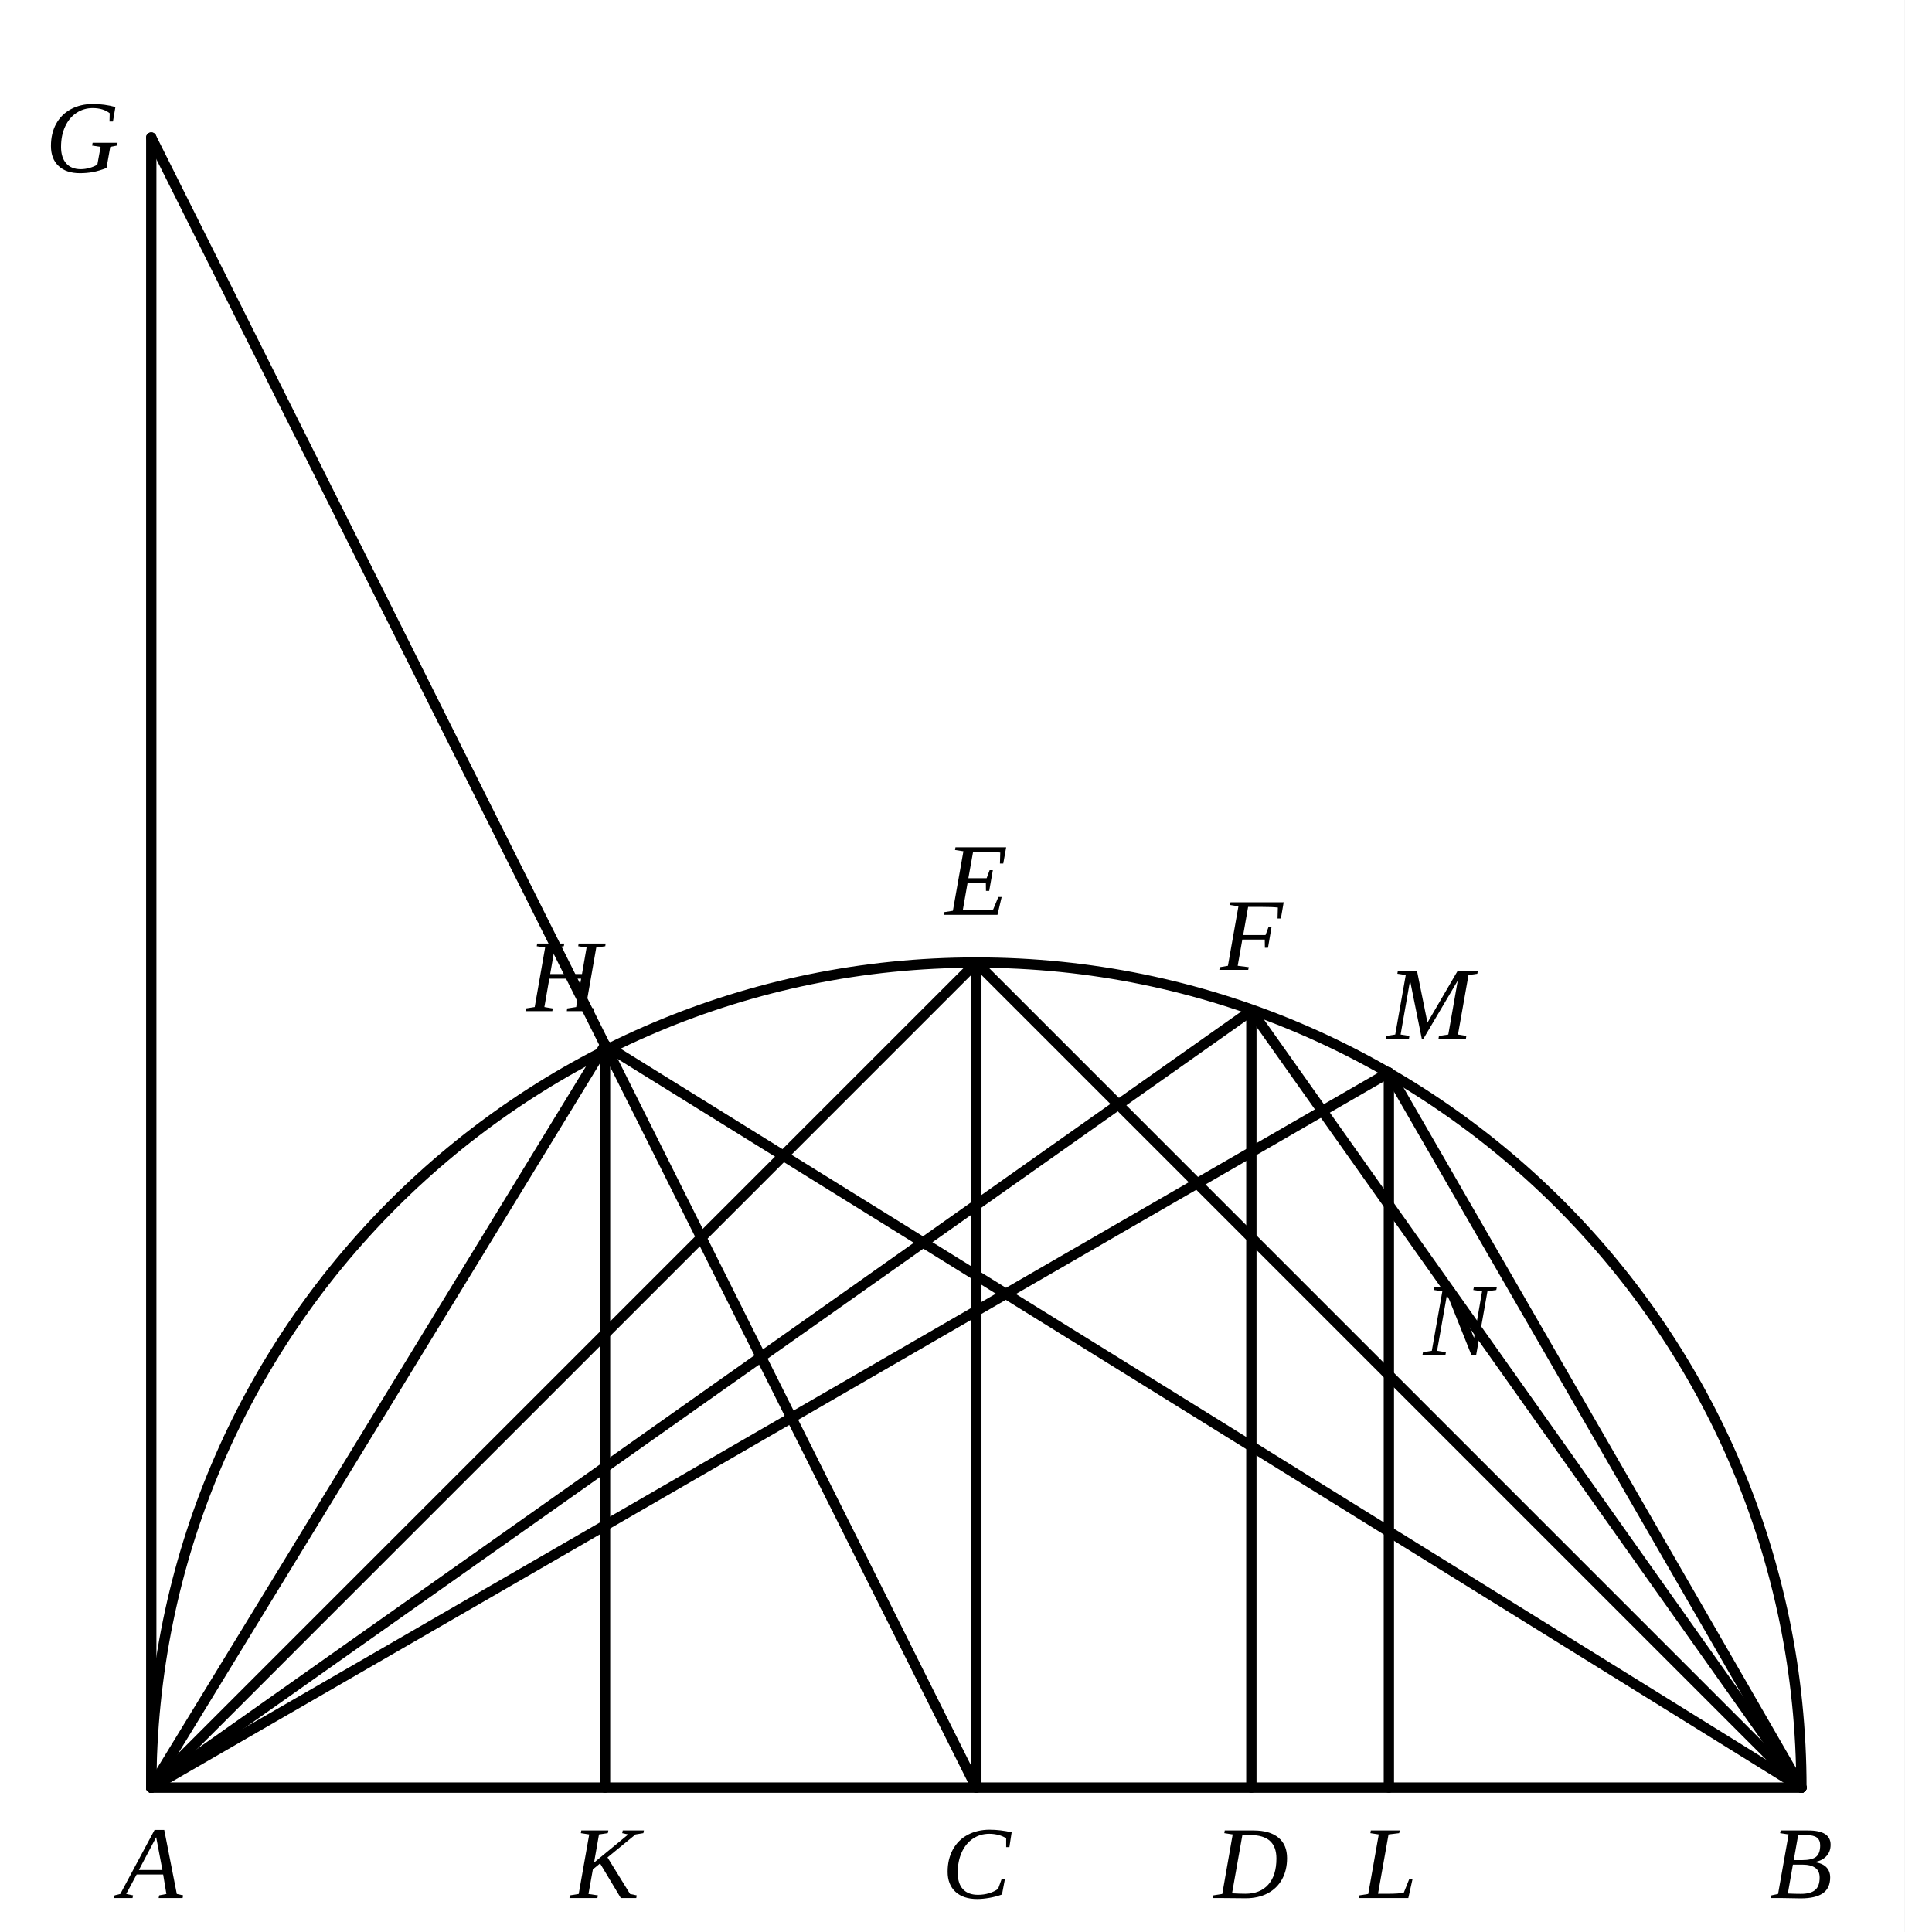
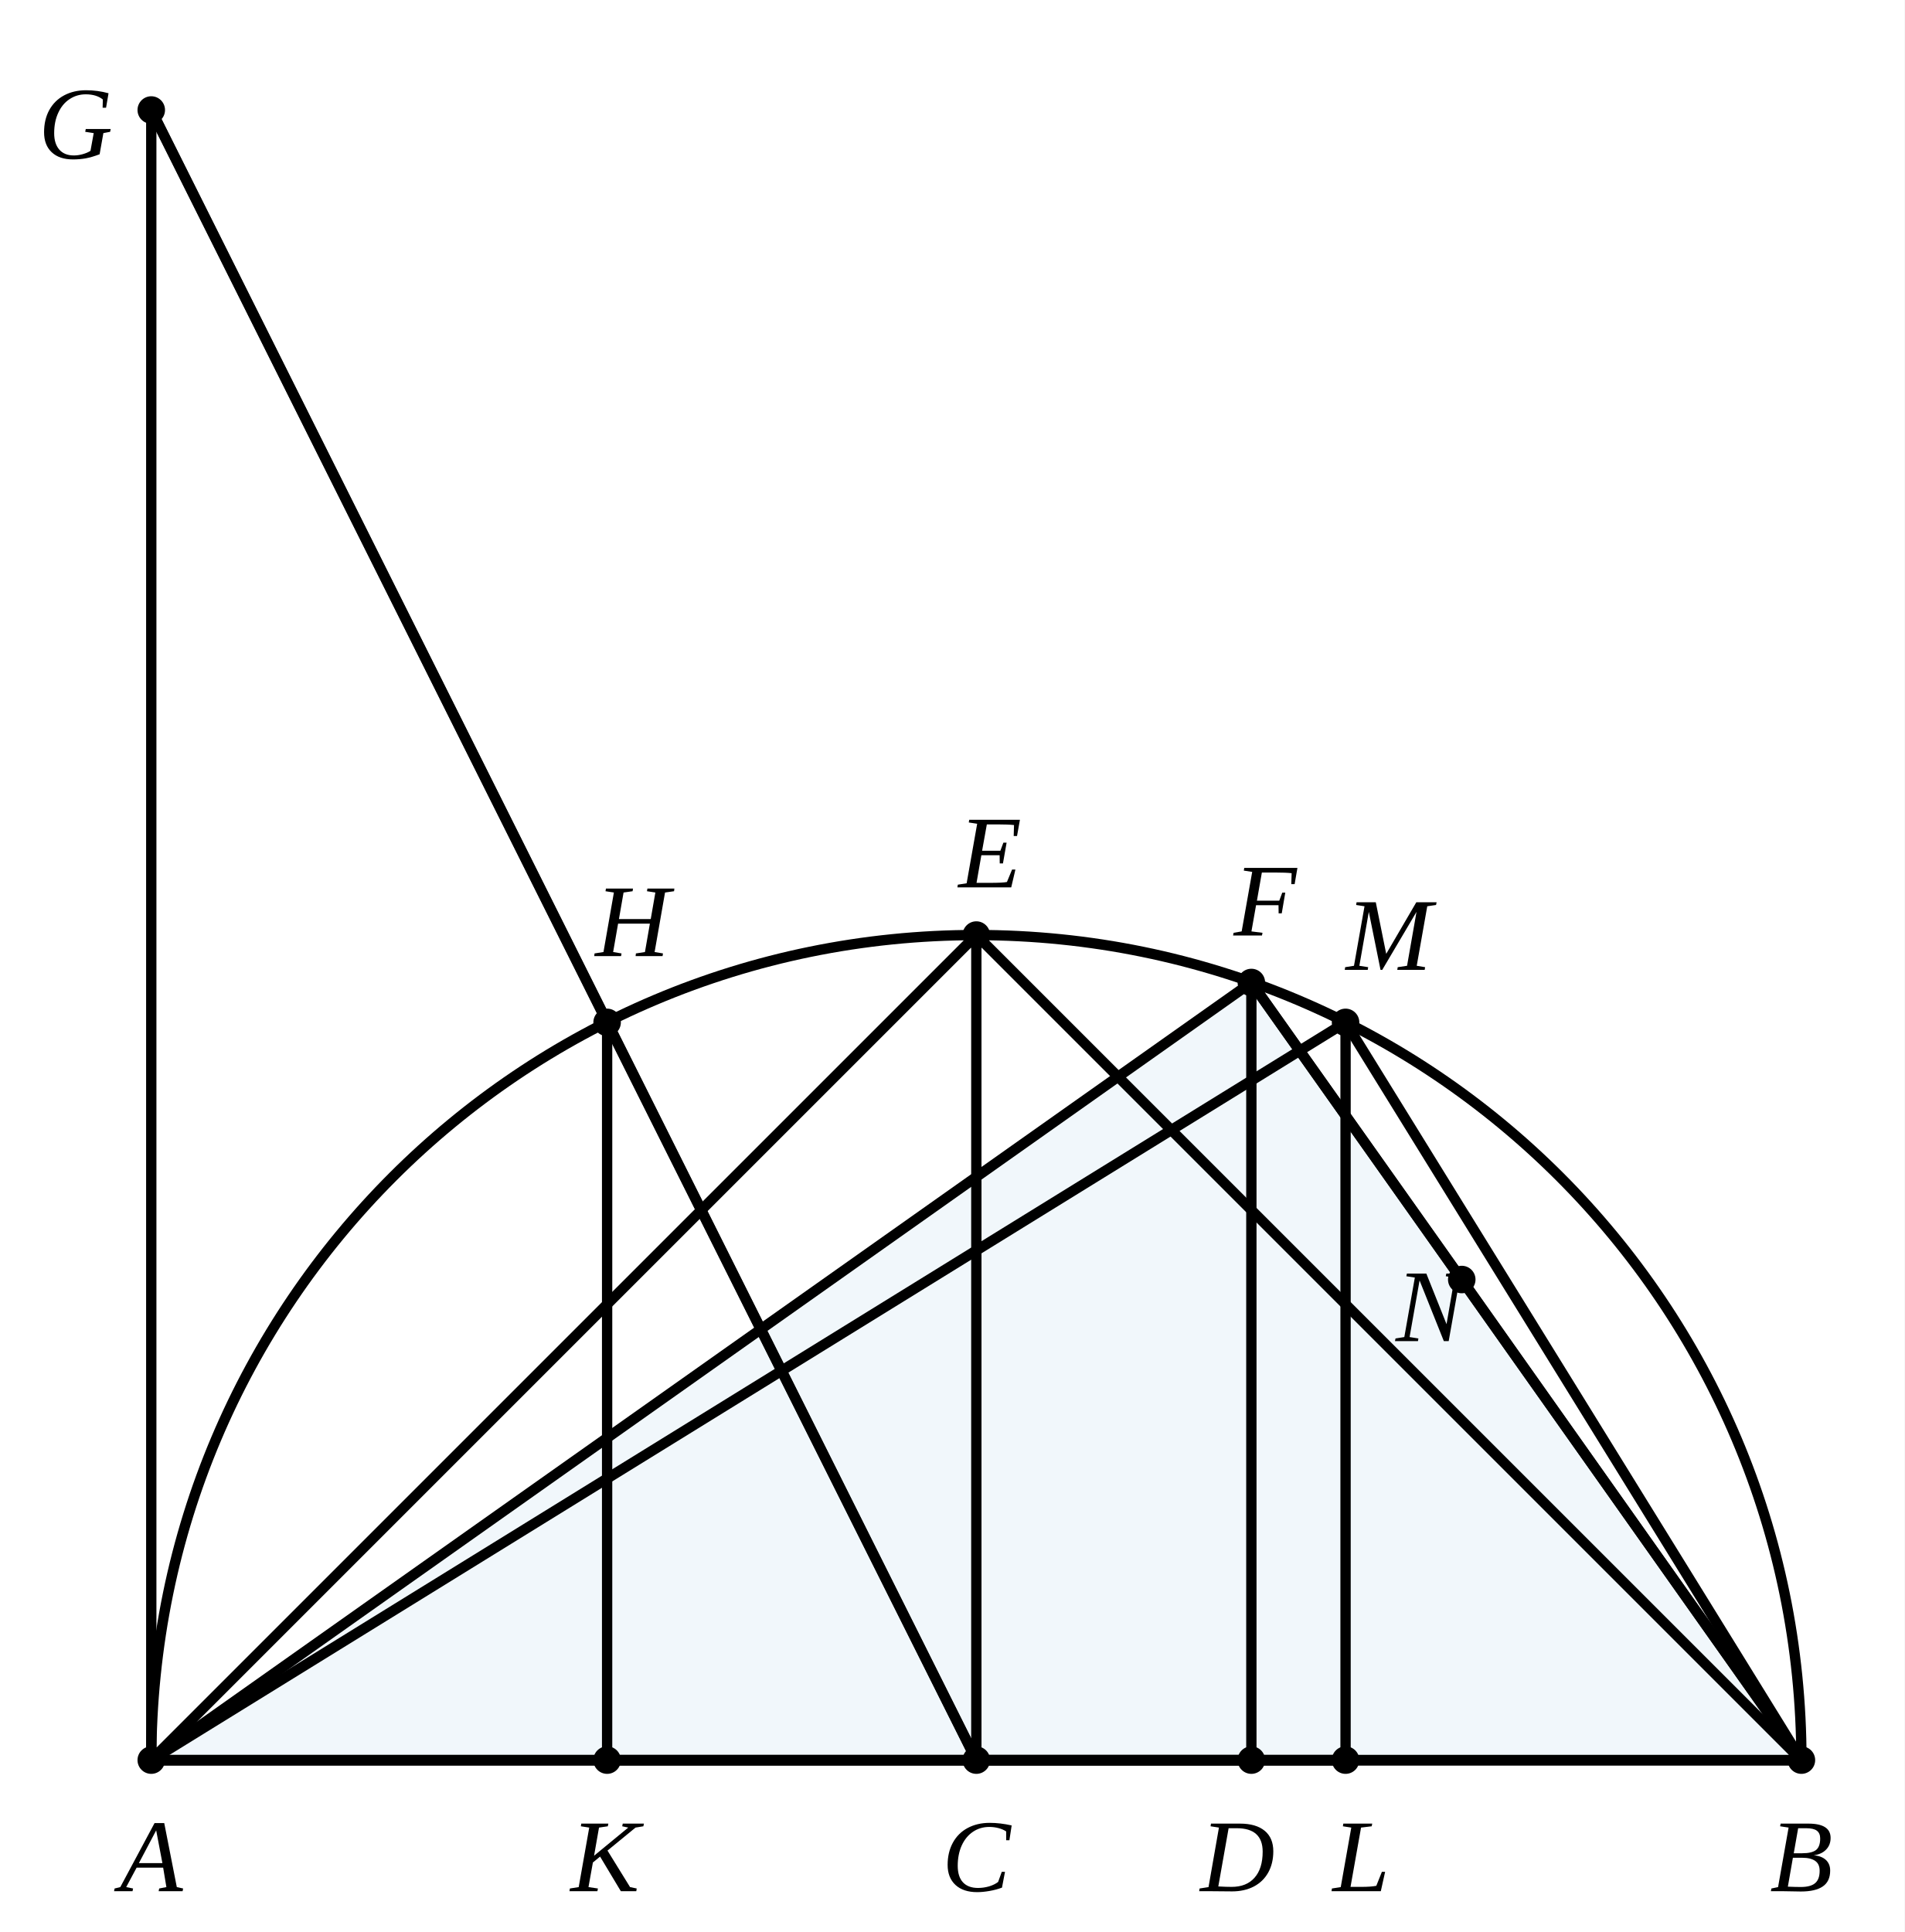
- <svg xmlns="http://www.w3.org/2000/svg" viewBox="0 0 277 281" width="100%" height="100%">
+ <svg xmlns="http://www.w3.org/2000/svg" viewBox="0 0 277 281" width="100%" height="100%" class="euclid-graphic" data-graphic-id="0507.g1">
  <style>
    .bg { fill: #ffffff; }
-     .line { stroke: #000000; stroke-width: 1.5; stroke-linecap: round; stroke-linejoin: round; fill: none; }
-     .dashed { stroke: #000000; stroke-width: 1.3; stroke-dasharray: 4,3; stroke-linecap: round; stroke-linejoin: round; fill: none; }
-     .geom:hover { stroke: #0284c7; stroke-width: 2.5; cursor: pointer; }
-     .label { font-family: "Times New Roman", Times, serif; font-size: 15px; font-style: italic; fill: #000000; text-anchor: middle; dominant-baseline: central; user-select: none; }
-     .label:hover { fill: #0284c7; font-weight: bold; cursor: pointer; }
+     .element { stroke: #000000; stroke-width: 1.5; stroke-linecap: round; stroke-linejoin: round; fill: none; }
+     .graphic-poly { fill: rgba(2, 132, 199, 0.03); stroke: none; }
+     .graphic-seg { stroke: #000000; stroke-width: 1.5; stroke-linecap: round; stroke-linejoin: round; fill: none; }
+     .highlight { stroke: #0284c7; stroke-width: 3.2; fill: rgba(2, 132, 199, 0.15); opacity: 0; transition: opacity 0.15s; pointer-events: all; cursor: pointer; }
+     .highlight:hover, .highlight.active { opacity: 1; }
+     .point { fill: #000000; }
+     .label { font-family: "Times New Roman", Times, serif; font-size: 15px; font-style: italic; fill: #000000; text-anchor: middle; dominant-baseline: central; user-select: none; cursor: pointer; }
  </style>
  <rect class="bg" width="277" height="281" />
-   <path class="line geom" d="M 22 260 A 120 120 0 0 1 262 260" />
-   <line class="line geom" x1="22" y1="260" x2="262" y2="260" />
-   <line class="line geom" x1="22" y1="20" x2="22" y2="260" />
-   <line class="line geom" x1="22" y1="20" x2="142" y2="260" />
-   <line class="line geom" x1="88" y1="152" x2="88" y2="260" />
-   <line class="line geom" x1="142" y1="140" x2="142" y2="260" />
-   <line class="line geom" x1="182" y1="147" x2="182" y2="260" />
-   <line class="line geom" x1="202" y1="156" x2="202" y2="260" />
-   <line class="line geom" x1="22" y1="260" x2="88" y2="152" />
-   <line class="line geom" x1="88" y1="152" x2="262" y2="260" />
-   <line class="line geom" x1="22" y1="260" x2="142" y2="140" />
-   <line class="line geom" x1="142" y1="140" x2="262" y2="260" />
-   <line class="line geom" x1="22" y1="260" x2="182" y2="147" />
-   <line class="line geom" x1="182" y1="147" x2="262" y2="260" />
-   <line class="line geom" x1="22" y1="260" x2="202" y2="156" />
-   <line class="line geom" x1="202" y1="156" x2="262" y2="260" />
-   <text class="label" x="12" y="20">G</text>
-   <text class="label" x="82" y="142">H</text>
-   <text class="label" x="142" y="128">E</text>
-   <text class="label" x="182" y="136">F</text>
-   <text class="label" x="208" y="146">M</text>
-   <text class="label" x="212" y="192">N</text>
-   <text class="label" x="22" y="271">A</text>
-   <text class="label" x="88" y="271">K</text>
-   <text class="label" x="142" y="271">C</text>
-   <text class="label" x="182" y="271">D</text>
-   <text class="label" x="202" y="271">L</text>
-   <text class="label" x="262" y="271">B</text>
+   <g id="elements">
+     <path id="( C A )" data-ref="( C A )" data-aliases="( A E B ) | ( A H E F M B )" class="element" d="M 22.0 256.0 A 120.0 120.0 0 0 1 262.0 256.0" />
+   </g>
+   <g id="graphics">
+     <polygon id="&lt; A F B &gt;" data-ref="&lt; A F B &gt;" data-aliases="&lt; B F A &gt; | &lt; F A B &gt; | &lt; B A F &gt;" class="graphic-poly" points="22.0,256.0 182.0,142.9 262.0,256.0" />
+     <polygon id="&lt; A F D &gt;" data-ref="&lt; A F D &gt;" data-aliases="&lt; D F A &gt; | &lt; F D A &gt; | &lt; A D F &gt;" class="graphic-poly" points="22.0,256.0 182.0,142.9 182.0,256.0" />
+     <polygon id="&lt; F D B &gt;" data-ref="&lt; F D B &gt;" data-aliases="&lt; B D F &gt; | &lt; D F B &gt; | &lt; B F D &gt;" class="graphic-poly" points="182.0,142.9 182.0,256.0 262.0,256.0" />
+     <line id="/ A B /" data-ref="/ A B /" data-aliases="/ B A /" class="graphic-seg" x1="22.0" y1="256.0" x2="262.0" y2="256.0" />
+     <line id="/ A C /" data-ref="/ A C /" data-aliases="/ C A /" class="graphic-seg" x1="22.0" y1="256.0" x2="142.0" y2="256.0" />
+     <line id="/ C B /" data-ref="/ C B /" data-aliases="/ B C /" class="graphic-seg" x1="142.0" y1="256.0" x2="262.0" y2="256.0" />
+     <line id="/ A D /" data-ref="/ A D /" data-aliases="/ D A /" class="graphic-seg" x1="22.0" y1="256.0" x2="182.0" y2="256.0" />
+     <line id="/ D B /" data-ref="/ D B /" data-aliases="/ B D /" class="graphic-seg" x1="182.0" y1="256.0" x2="262.0" y2="256.0" />
+     <line id="/ C D /" data-ref="/ C D /" data-aliases="/ D C /" class="graphic-seg" x1="142.0" y1="256.0" x2="182.0" y2="256.0" />
+     <line id="/ C K /" data-ref="/ C K /" data-aliases="/ K C /" class="graphic-seg" x1="142.0" y1="256.0" x2="88.3" y2="256.0" />
+     <line id="/ C L /" data-ref="/ C L /" data-aliases="/ L C /" class="graphic-seg" x1="142.0" y1="256.0" x2="195.7" y2="256.0" />
+     <line id="/ K L /" data-ref="/ K L /" data-aliases="/ L K /" class="graphic-seg" x1="88.3" y1="256.0" x2="195.7" y2="256.0" />
+     <line id="/ A K /" data-ref="/ A K /" data-aliases="/ K A /" class="graphic-seg" x1="22.0" y1="256.0" x2="88.3" y2="256.0" />
+     <line id="/ L B /" data-ref="/ L B /" data-aliases="/ B L /" class="graphic-seg" x1="195.7" y1="256.0" x2="262.0" y2="256.0" />
+     <line id="/ A L /" data-ref="/ A L /" data-aliases="/ L A /" class="graphic-seg" x1="22.0" y1="256.0" x2="195.7" y2="256.0" />
+     <line id="/ C E /" data-ref="/ C E /" data-aliases="/ E C /" class="graphic-seg" x1="142.0" y1="256.0" x2="142.0" y2="136.0" />
+     <line id="/ D F /" data-ref="/ D F /" data-aliases="/ F D /" class="graphic-seg" x1="182.0" y1="256.0" x2="182.0" y2="142.9" />
+     <line id="/ A G /" data-ref="/ A G /" data-aliases="/ G A /" class="graphic-seg" x1="22.0" y1="256.0" x2="22.0" y2="16.0" />
+     <line id="/ H K /" data-ref="/ H K /" data-aliases="/ K H /" class="graphic-seg" x1="88.3" y1="148.7" x2="88.3" y2="256.0" />
+     <line id="/ L M /" data-ref="/ L M /" data-aliases="/ M L /" class="graphic-seg" x1="195.7" y1="256.0" x2="195.7" y2="148.7" />
+     <line id="/ A E /" data-ref="/ A E /" data-aliases="/ E A /" class="graphic-seg" x1="22.0" y1="256.0" x2="142.0" y2="136.0" />
+     <line id="/ E B /" data-ref="/ E B /" data-aliases="/ B E /" class="graphic-seg" x1="142.0" y1="136.0" x2="262.0" y2="256.0" />
+     <line id="/ A F /" data-ref="/ A F /" data-aliases="/ F A /" class="graphic-seg" x1="22.0" y1="256.0" x2="182.0" y2="142.9" />
+     <line id="/ F B /" data-ref="/ F B /" data-aliases="/ B F /" class="graphic-seg" x1="182.0" y1="142.9" x2="262.0" y2="256.0" />
+     <line id="/ F N /" data-ref="/ F N /" data-aliases="/ N F /" class="graphic-seg" x1="182.0" y1="142.9" x2="212.6" y2="186.1" />
+     <line id="/ N B /" data-ref="/ N B /" data-aliases="/ B N /" class="graphic-seg" x1="212.6" y1="186.1" x2="262.0" y2="256.0" />
+     <line id="/ A M /" data-ref="/ A M /" data-aliases="/ M A /" class="graphic-seg" x1="22.0" y1="256.0" x2="195.7" y2="148.7" />
+     <line id="/ M B /" data-ref="/ M B /" data-aliases="/ B M /" class="graphic-seg" x1="195.7" y1="148.7" x2="262.0" y2="256.0" />
+     <line id="/ G C /" data-ref="/ G C /" data-aliases="/ C G /" class="graphic-seg" x1="22.0" y1="16.0" x2="142.0" y2="256.0" />
+     <line id="/ G H /" data-ref="/ G H /" data-aliases="/ H G /" class="graphic-seg" x1="22.0" y1="16.0" x2="88.3" y2="148.7" />
+     <line id="/ H C /" data-ref="/ H C /" data-aliases="/ C H /" class="graphic-seg" x1="88.3" y1="148.7" x2="142.0" y2="256.0" />
+   </g>
+   <g id="highlights">
+     <path id="highlight-( C A )" data-ref="( C A )" data-aliases="( A E B ) | ( A H E F M B )" class="highlight" d="M 22.0 256.0 A 120.0 120.0 0 0 1 262.0 256.0" />
+     <polygon id="highlight-&lt; A F B &gt;" data-ref="&lt; A F B &gt;" data-aliases="&lt; B F A &gt; | &lt; F A B &gt; | &lt; B A F &gt;" class="highlight" points="22.0,256.0 182.0,142.9 262.0,256.0" />
+     <polygon id="highlight-&lt; A F D &gt;" data-ref="&lt; A F D &gt;" data-aliases="&lt; D F A &gt; | &lt; F D A &gt; | &lt; A D F &gt;" class="highlight" points="22.0,256.0 182.0,142.9 182.0,256.0" />
+     <polygon id="highlight-&lt; F D B &gt;" data-ref="&lt; F D B &gt;" data-aliases="&lt; B D F &gt; | &lt; D F B &gt; | &lt; B F D &gt;" class="highlight" points="182.0,142.9 182.0,256.0 262.0,256.0" />
+     <line id="highlight-/ A B /" data-ref="/ A B /" data-aliases="/ B A /" class="highlight" x1="22.0" y1="256.0" x2="262.0" y2="256.0" />
+     <line id="highlight-/ A C /" data-ref="/ A C /" data-aliases="/ C A /" class="highlight" x1="22.0" y1="256.0" x2="142.0" y2="256.0" />
+     <line id="highlight-/ C B /" data-ref="/ C B /" data-aliases="/ B C /" class="highlight" x1="142.0" y1="256.0" x2="262.0" y2="256.0" />
+     <line id="highlight-/ A D /" data-ref="/ A D /" data-aliases="/ D A /" class="highlight" x1="22.0" y1="256.0" x2="182.0" y2="256.0" />
+     <line id="highlight-/ D B /" data-ref="/ D B /" data-aliases="/ B D /" class="highlight" x1="182.0" y1="256.0" x2="262.0" y2="256.0" />
+     <line id="highlight-/ C D /" data-ref="/ C D /" data-aliases="/ D C /" class="highlight" x1="142.0" y1="256.0" x2="182.0" y2="256.0" />
+     <line id="highlight-/ C K /" data-ref="/ C K /" data-aliases="/ K C /" class="highlight" x1="142.0" y1="256.0" x2="88.3" y2="256.0" />
+     <line id="highlight-/ C L /" data-ref="/ C L /" data-aliases="/ L C /" class="highlight" x1="142.0" y1="256.0" x2="195.7" y2="256.0" />
+     <line id="highlight-/ K L /" data-ref="/ K L /" data-aliases="/ L K /" class="highlight" x1="88.3" y1="256.0" x2="195.7" y2="256.0" />
+     <line id="highlight-/ A K /" data-ref="/ A K /" data-aliases="/ K A /" class="highlight" x1="22.0" y1="256.0" x2="88.3" y2="256.0" />
+     <line id="highlight-/ L B /" data-ref="/ L B /" data-aliases="/ B L /" class="highlight" x1="195.7" y1="256.0" x2="262.0" y2="256.0" />
+     <line id="highlight-/ A L /" data-ref="/ A L /" data-aliases="/ L A /" class="highlight" x1="22.0" y1="256.0" x2="195.7" y2="256.0" />
+     <line id="highlight-/ C E /" data-ref="/ C E /" data-aliases="/ E C /" class="highlight" x1="142.0" y1="256.0" x2="142.0" y2="136.0" />
+     <line id="highlight-/ D F /" data-ref="/ D F /" data-aliases="/ F D /" class="highlight" x1="182.0" y1="256.0" x2="182.0" y2="142.9" />
+     <line id="highlight-/ A G /" data-ref="/ A G /" data-aliases="/ G A /" class="highlight" x1="22.0" y1="256.0" x2="22.0" y2="16.0" />
+     <line id="highlight-/ H K /" data-ref="/ H K /" data-aliases="/ K H /" class="highlight" x1="88.3" y1="148.7" x2="88.3" y2="256.0" />
+     <line id="highlight-/ L M /" data-ref="/ L M /" data-aliases="/ M L /" class="highlight" x1="195.7" y1="256.0" x2="195.7" y2="148.7" />
+     <line id="highlight-/ A E /" data-ref="/ A E /" data-aliases="/ E A /" class="highlight" x1="22.0" y1="256.0" x2="142.0" y2="136.0" />
+     <line id="highlight-/ E B /" data-ref="/ E B /" data-aliases="/ B E /" class="highlight" x1="142.0" y1="136.0" x2="262.0" y2="256.0" />
+     <line id="highlight-/ A F /" data-ref="/ A F /" data-aliases="/ F A /" class="highlight" x1="22.0" y1="256.0" x2="182.0" y2="142.9" />
+     <line id="highlight-/ F B /" data-ref="/ F B /" data-aliases="/ B F /" class="highlight" x1="182.0" y1="142.9" x2="262.0" y2="256.0" />
+     <line id="highlight-/ F N /" data-ref="/ F N /" data-aliases="/ N F /" class="highlight" x1="182.0" y1="142.9" x2="212.6" y2="186.1" />
+     <line id="highlight-/ N B /" data-ref="/ N B /" data-aliases="/ B N /" class="highlight" x1="212.6" y1="186.1" x2="262.0" y2="256.0" />
+     <line id="highlight-/ A M /" data-ref="/ A M /" data-aliases="/ M A /" class="highlight" x1="22.0" y1="256.0" x2="195.7" y2="148.7" />
+     <line id="highlight-/ M B /" data-ref="/ M B /" data-aliases="/ B M /" class="highlight" x1="195.7" y1="148.7" x2="262.0" y2="256.0" />
+     <line id="highlight-/ G C /" data-ref="/ G C /" data-aliases="/ C G /" class="highlight" x1="22.0" y1="16.0" x2="142.0" y2="256.0" />
+     <line id="highlight-/ G H /" data-ref="/ G H /" data-aliases="/ H G /" class="highlight" x1="22.0" y1="16.0" x2="88.3" y2="148.7" />
+     <line id="highlight-/ H C /" data-ref="/ H C /" data-aliases="/ C H /" class="highlight" x1="88.3" y1="148.7" x2="142.0" y2="256.0" />
+     <circle id="highlight-A" data-ref="A" class="highlight" cx="22.0" cy="256.0" r="5" />
+     <circle id="highlight-B" data-ref="B" class="highlight" cx="262.0" cy="256.0" r="5" />
+     <circle id="highlight-C" data-ref="C" class="highlight" cx="142.0" cy="256.0" r="5" />
+     <circle id="highlight-D" data-ref="D" class="highlight" cx="182.0" cy="256.0" r="5" />
+     <circle id="highlight-E" data-ref="E" class="highlight" cx="142.0" cy="136.0" r="5" />
+     <circle id="highlight-F" data-ref="F" class="highlight" cx="182.0" cy="142.9" r="5" />
+     <circle id="highlight-G" data-ref="G" class="highlight" cx="22.0" cy="16.0" r="5" />
+     <circle id="highlight-H" data-ref="H" class="highlight" cx="88.3" cy="148.7" r="5" />
+     <circle id="highlight-K" data-ref="K" class="highlight" cx="88.3" cy="256.0" r="5" />
+     <circle id="highlight-L" data-ref="L" class="highlight" cx="195.7" cy="256.0" r="5" />
+     <circle id="highlight-M" data-ref="M" class="highlight" cx="195.7" cy="148.7" r="5" />
+     <circle id="highlight-N" data-ref="N" class="highlight" cx="212.6" cy="186.1" r="5" />
+   </g>
+   <g id="points">
+     <circle id="A" data-ref="A" class="point" cx="22.0" cy="256.0" r="2" />
+     <circle id="B" data-ref="B" class="point" cx="262.0" cy="256.0" r="2" />
+     <circle id="C" data-ref="C" class="point" cx="142.0" cy="256.0" r="2" />
+     <circle id="D" data-ref="D" class="point" cx="182.0" cy="256.0" r="2" />
+     <circle id="E" data-ref="E" class="point" cx="142.0" cy="136.0" r="2" />
+     <circle id="F" data-ref="F" class="point" cx="182.0" cy="142.9" r="2" />
+     <circle id="G" data-ref="G" class="point" cx="22.0" cy="16.0" r="2" />
+     <circle id="H" data-ref="H" class="point" cx="88.3" cy="148.7" r="2" />
+     <circle id="K" data-ref="K" class="point" cx="88.3" cy="256.0" r="2" />
+     <circle id="L" data-ref="L" class="point" cx="195.7" cy="256.0" r="2" />
+     <circle id="M" data-ref="M" class="point" cx="195.7" cy="148.7" r="2" />
+     <circle id="N" data-ref="N" class="point" cx="212.6" cy="186.1" r="2" />
+   </g>
+   <g id="labels">
+     <text id="label-A" data-ref="A" class="label" x="22" y="270">A</text>
+     <text id="label-K" data-ref="K" class="label" x="88" y="270">K</text>
+     <text id="label-C" data-ref="C" class="label" x="142" y="270">C</text>
+     <text id="label-D" data-ref="D" class="label" x="180" y="270">D</text>
+     <text id="label-L" data-ref="L" class="label" x="198" y="270">L</text>
+     <text id="label-B" data-ref="B" class="label" x="262" y="270">B</text>
+     <text id="label-G" data-ref="G" class="label" x="11" y="18">G</text>
+     <text id="label-H" data-ref="H" class="label" x="92" y="134">H</text>
+     <text id="label-E" data-ref="E" class="label" x="144" y="124">E</text>
+     <text id="label-F" data-ref="F" class="label" x="184" y="131">F</text>
+     <text id="label-M" data-ref="M" class="label" x="202" y="136">M</text>
+     <text id="label-N" data-ref="N" class="label" x="208" y="190">N</text>
+   </g>
</svg>
